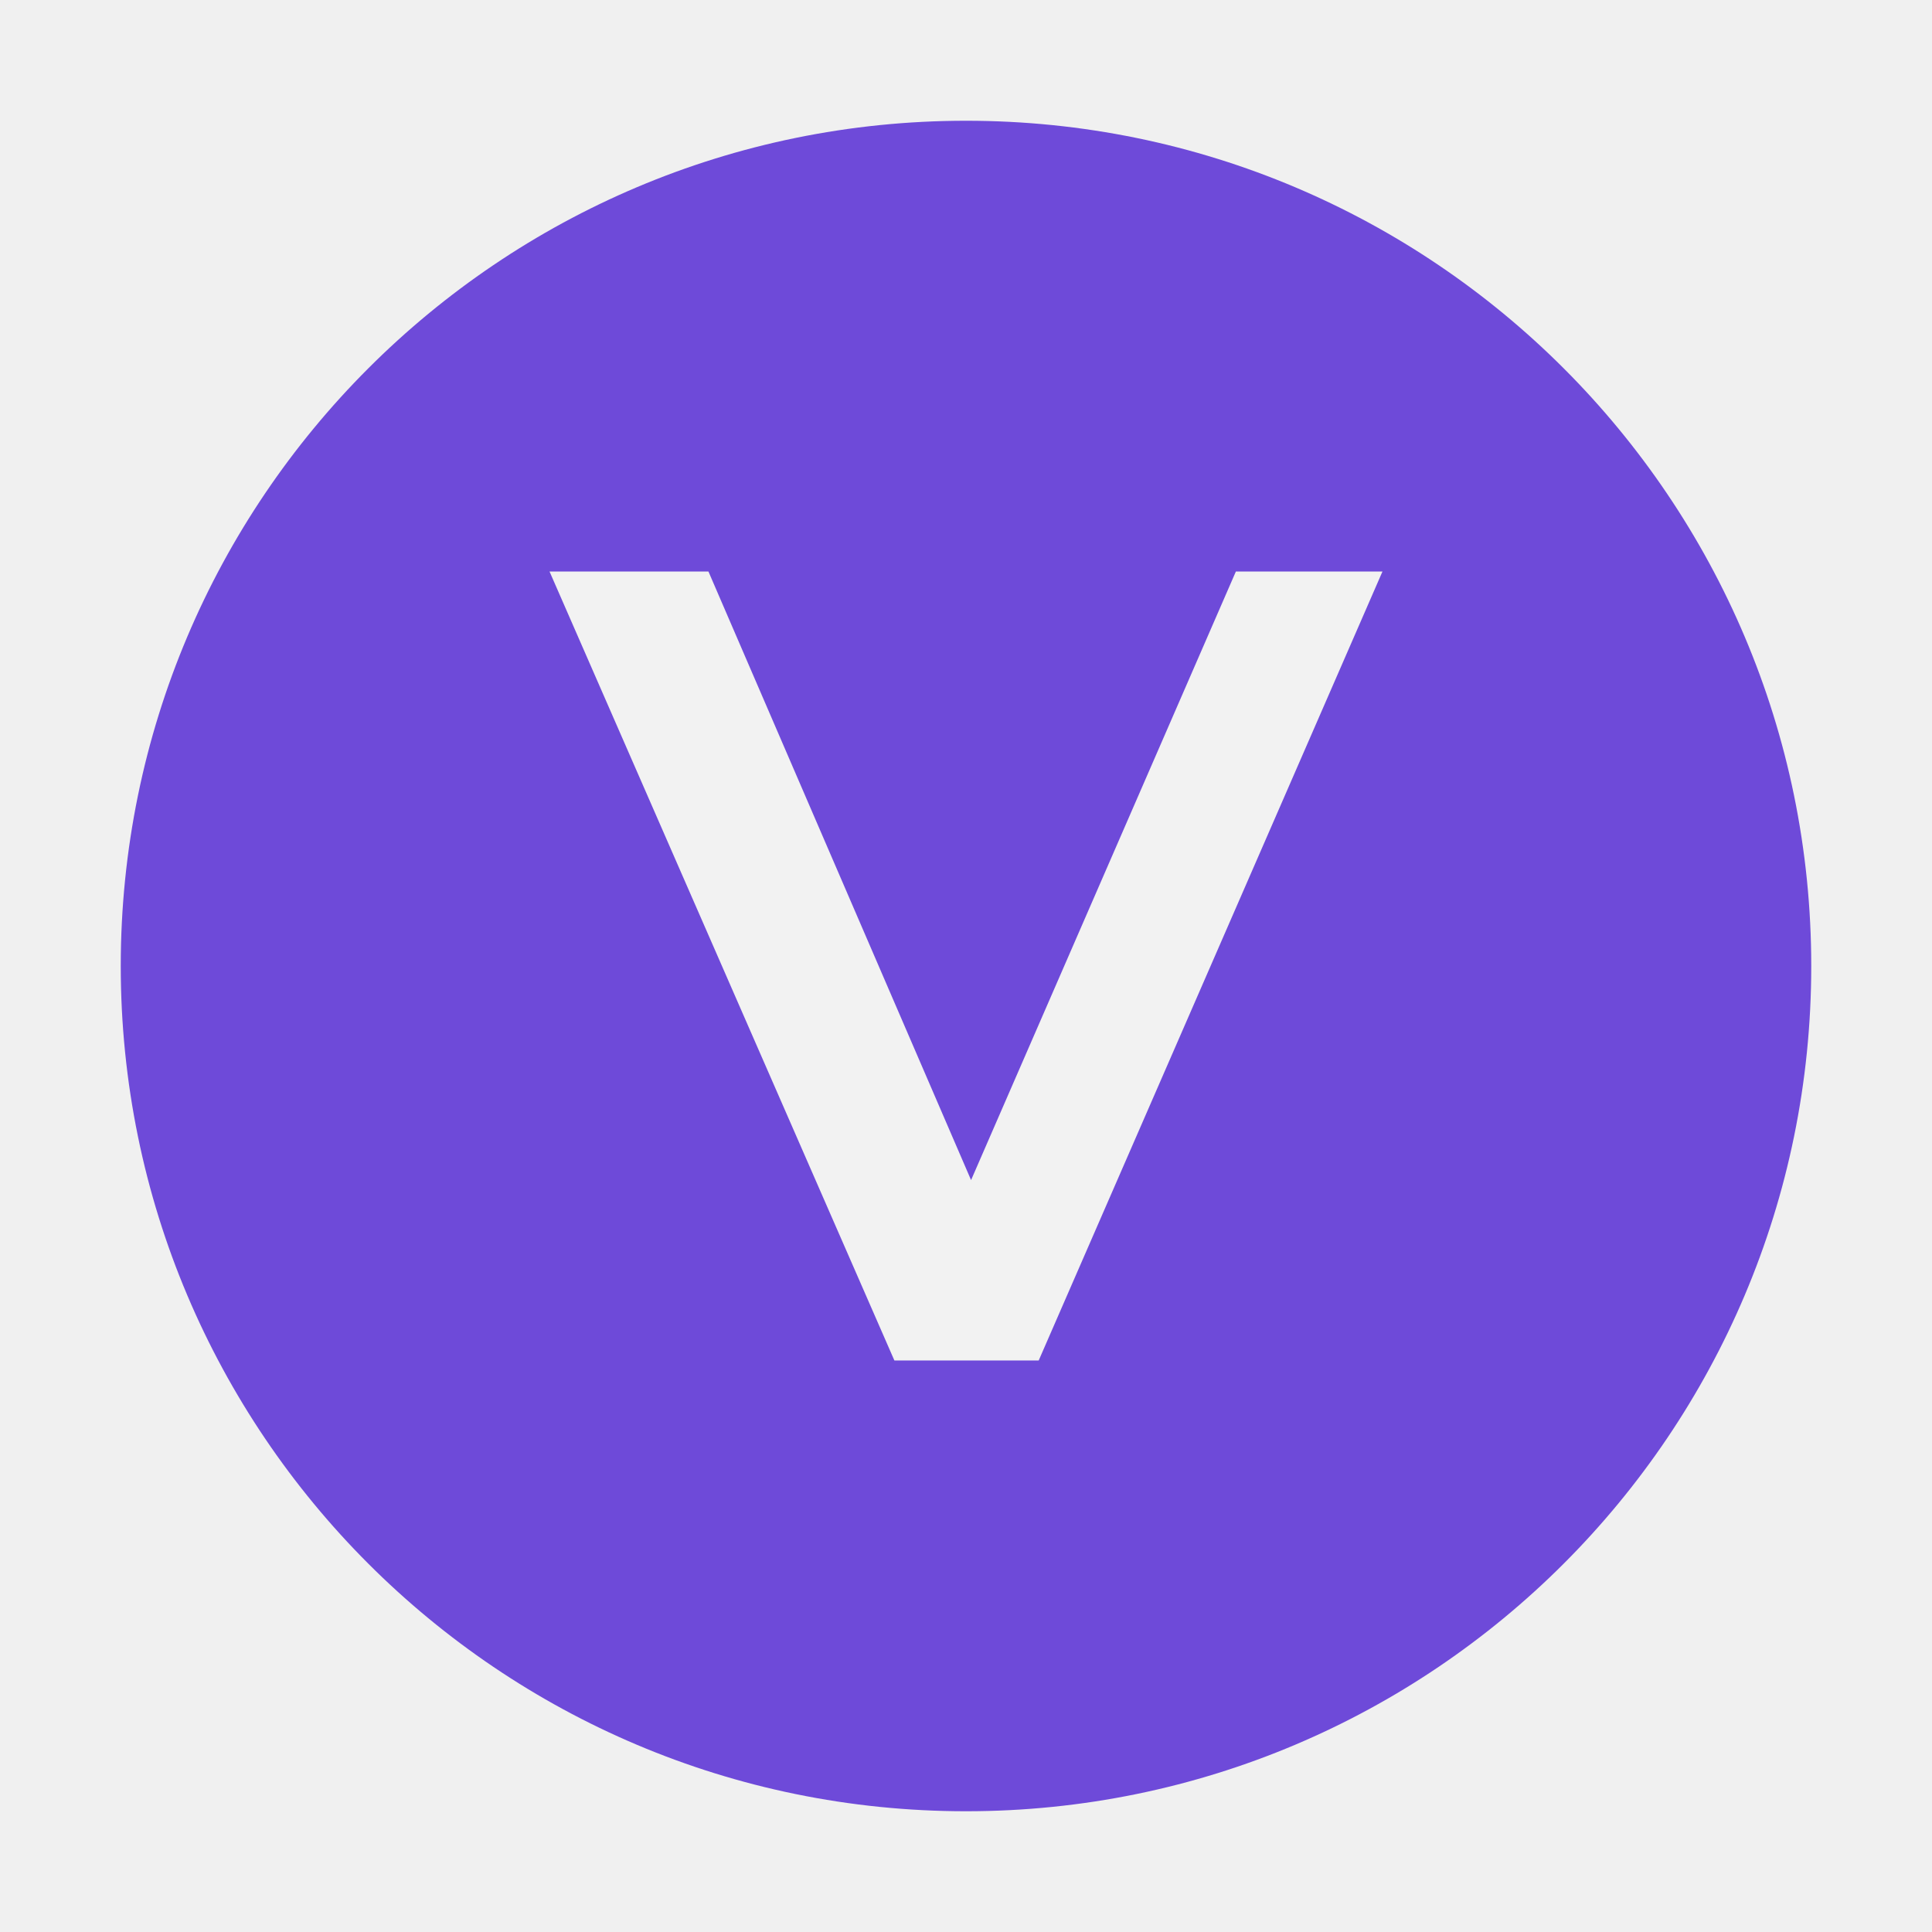
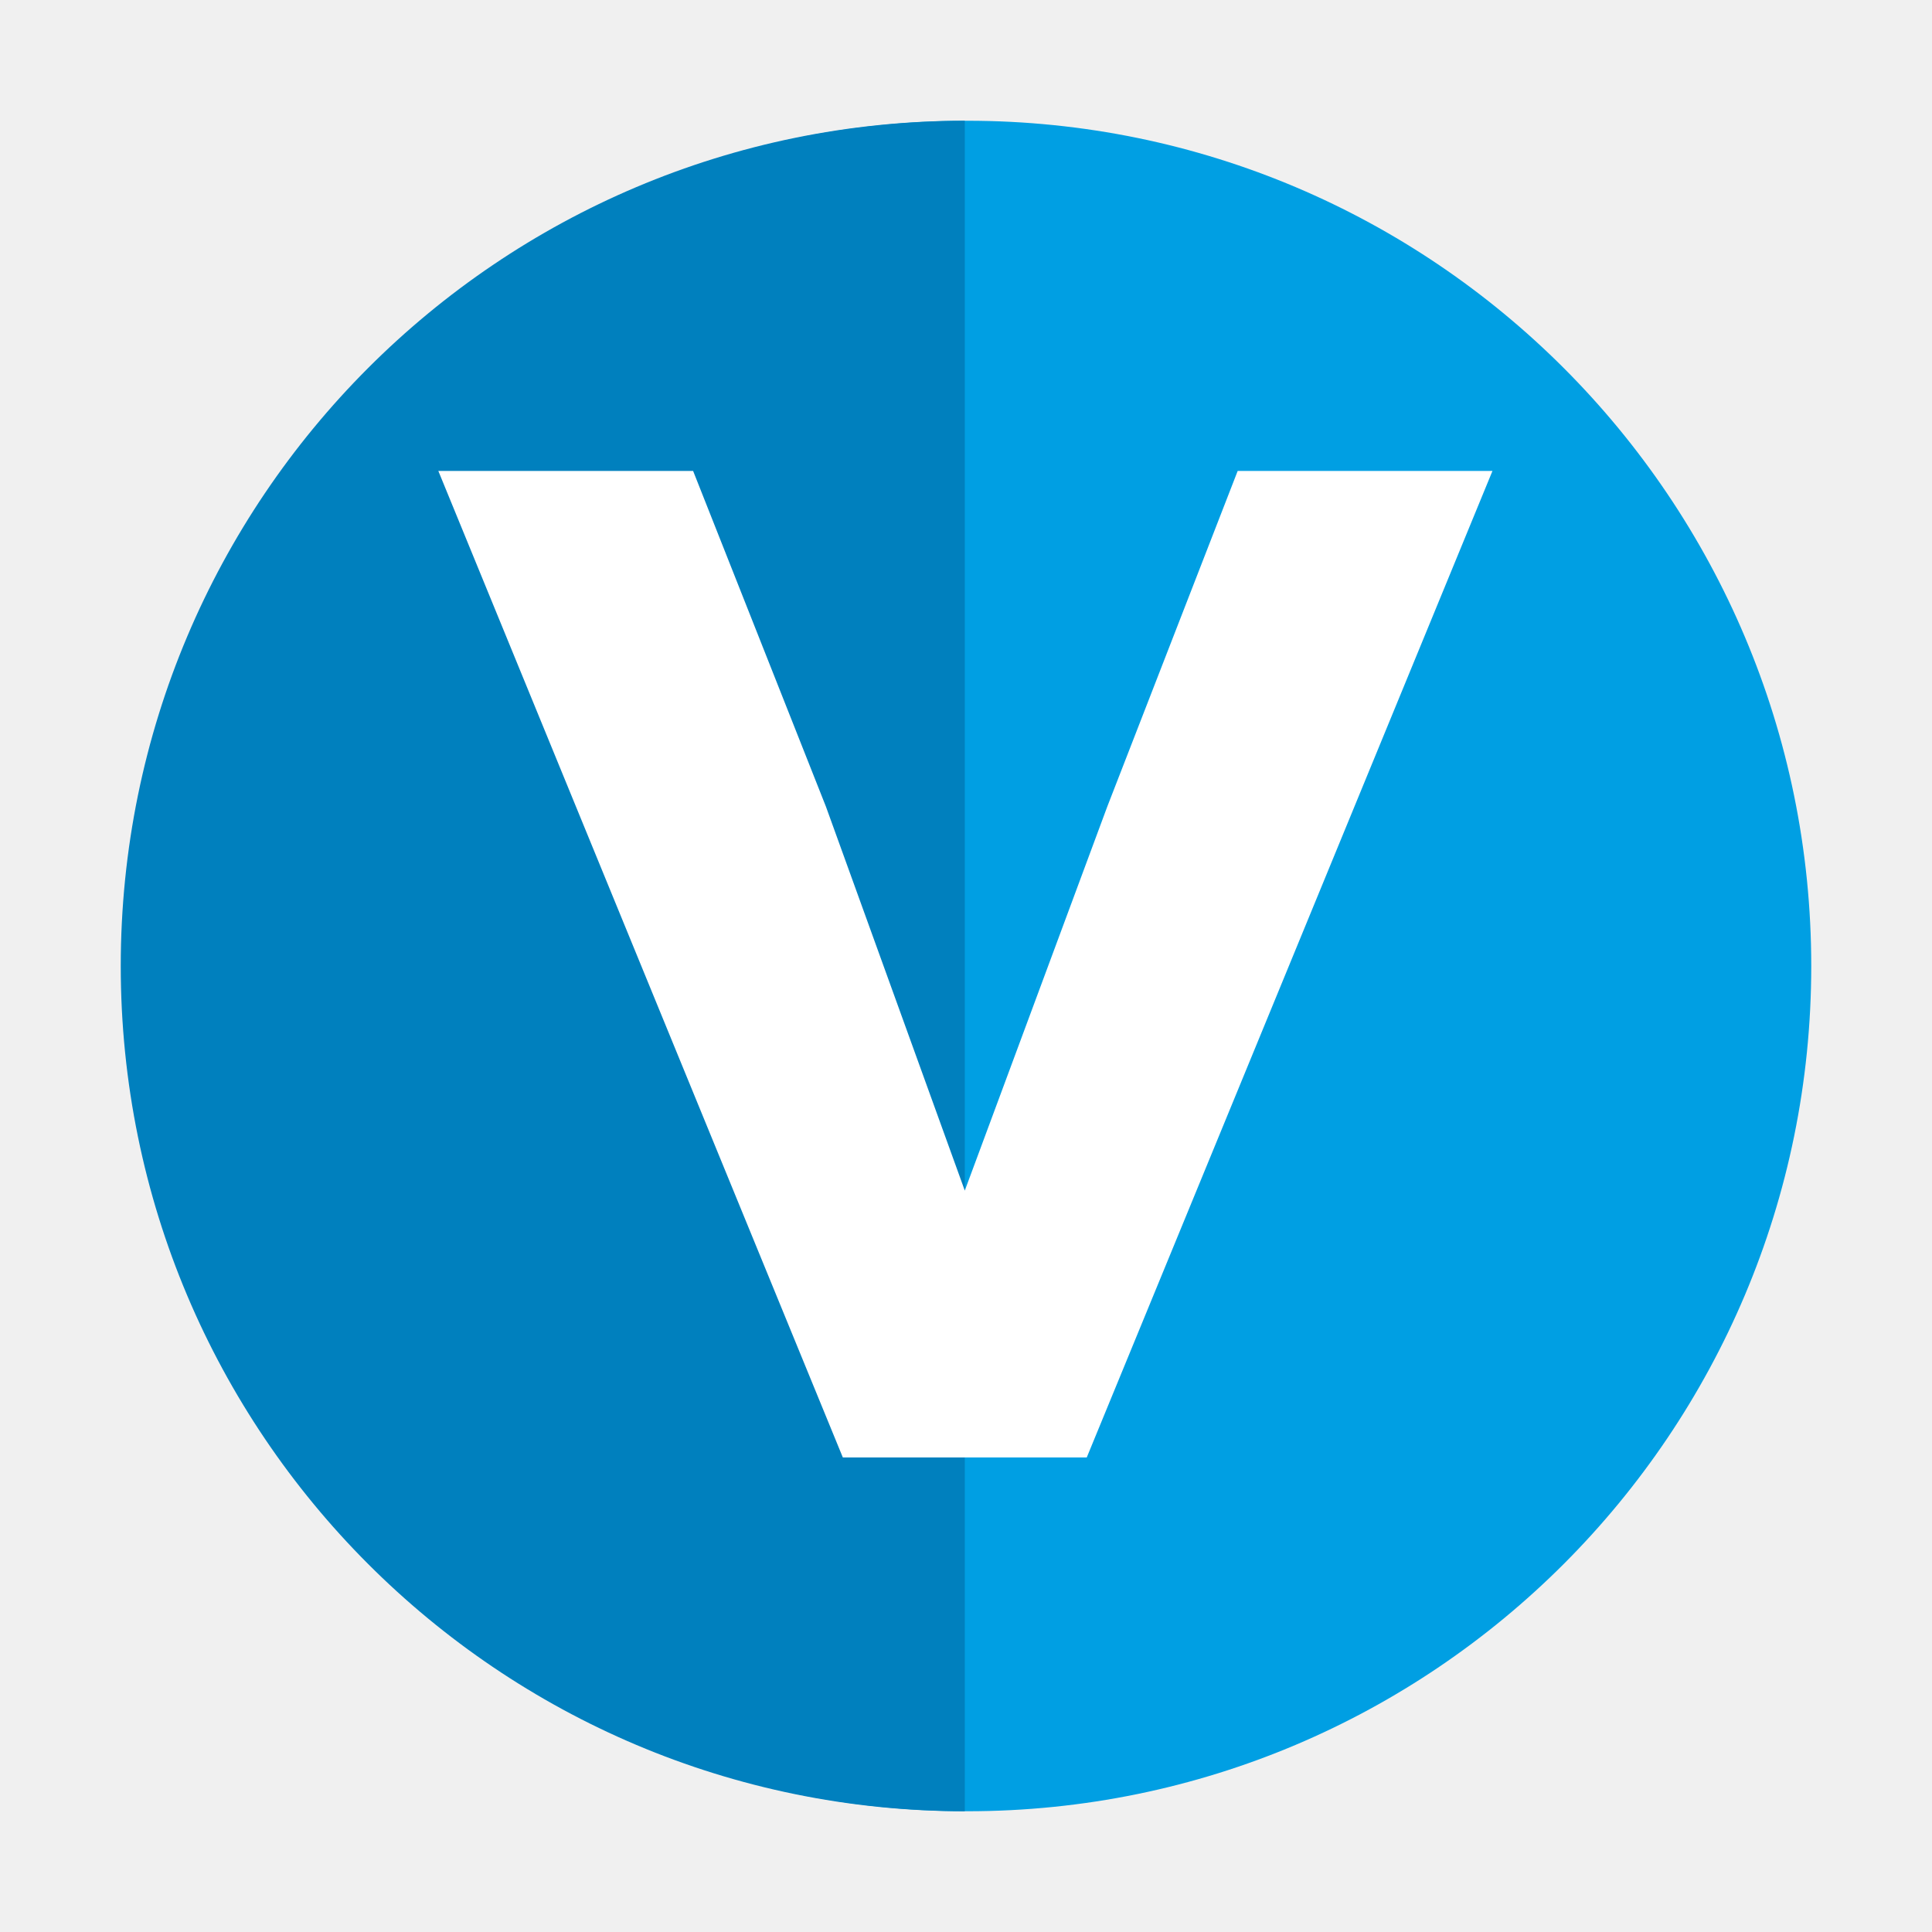
- <svg xmlns="http://www.w3.org/2000/svg" width="16px" height="16px" viewBox="0 0 16 16" version="1.1" id="SVGRoot">
-   <defs id="defs4779" />
-   <g id="layer1">
-     <path style="fill:#6e4ad9;fill-opacity:1;stroke-width:2.076" d="M 8,1 C 4.134,1 1,4.134 1,8 c 0,3.866 3.134,7 7,7 3.866,0 7,-3.134 7,-7 C 15,4.134 11.866,1 8,1 Z" id="path4792" />
-     <g aria-label="V" id="text77151" style="font-size:9.333px;line-height:1.25;fill:#f2f2f2">
-       <path d="M 11.449,4.733 8.602,11.267 H 7.407 L 4.551,4.733 H 5.867 L 8.042,9.773 10.235,4.733 Z" style="font-weight:600;font-family:Montserrat;-inkscape-font-specification:'Montserrat Semi-Bold'" id="path79053" />
-     </g>
-   </g>
+ <svg xmlns="http://www.w3.org/2000/svg" id="Ebene_1" data-name="Ebene 1" width="16" height="16" viewBox="0 0 16 16">
+   <defs>
+     <style>
+       .cls-1 {
+         fill: #0080be;
+       }
+ 
+       .cls-2 {
+         fill: #fff;
+       }
+ 
+       .cls-3 {
+         fill: #009fe3;
+       }
+     </style>
+   </defs>
+   <ellipse class="cls-3" cx="8.01" cy="8" rx="6.99" ry="7" />
+   <path class="cls-1" d="M7.99,1c-3.86,0-6.99,3.13-6.99,7s3.13,7,6.99,7V1Z" />
+   <path class="cls-2" d="M12.36,3.9l-3.36,8.17h-2.02L3.63,3.9h2.11l1.1,2.78,1.15,3.18,1.18-3.18,1.08-2.78h2.11Z" />
</svg>
